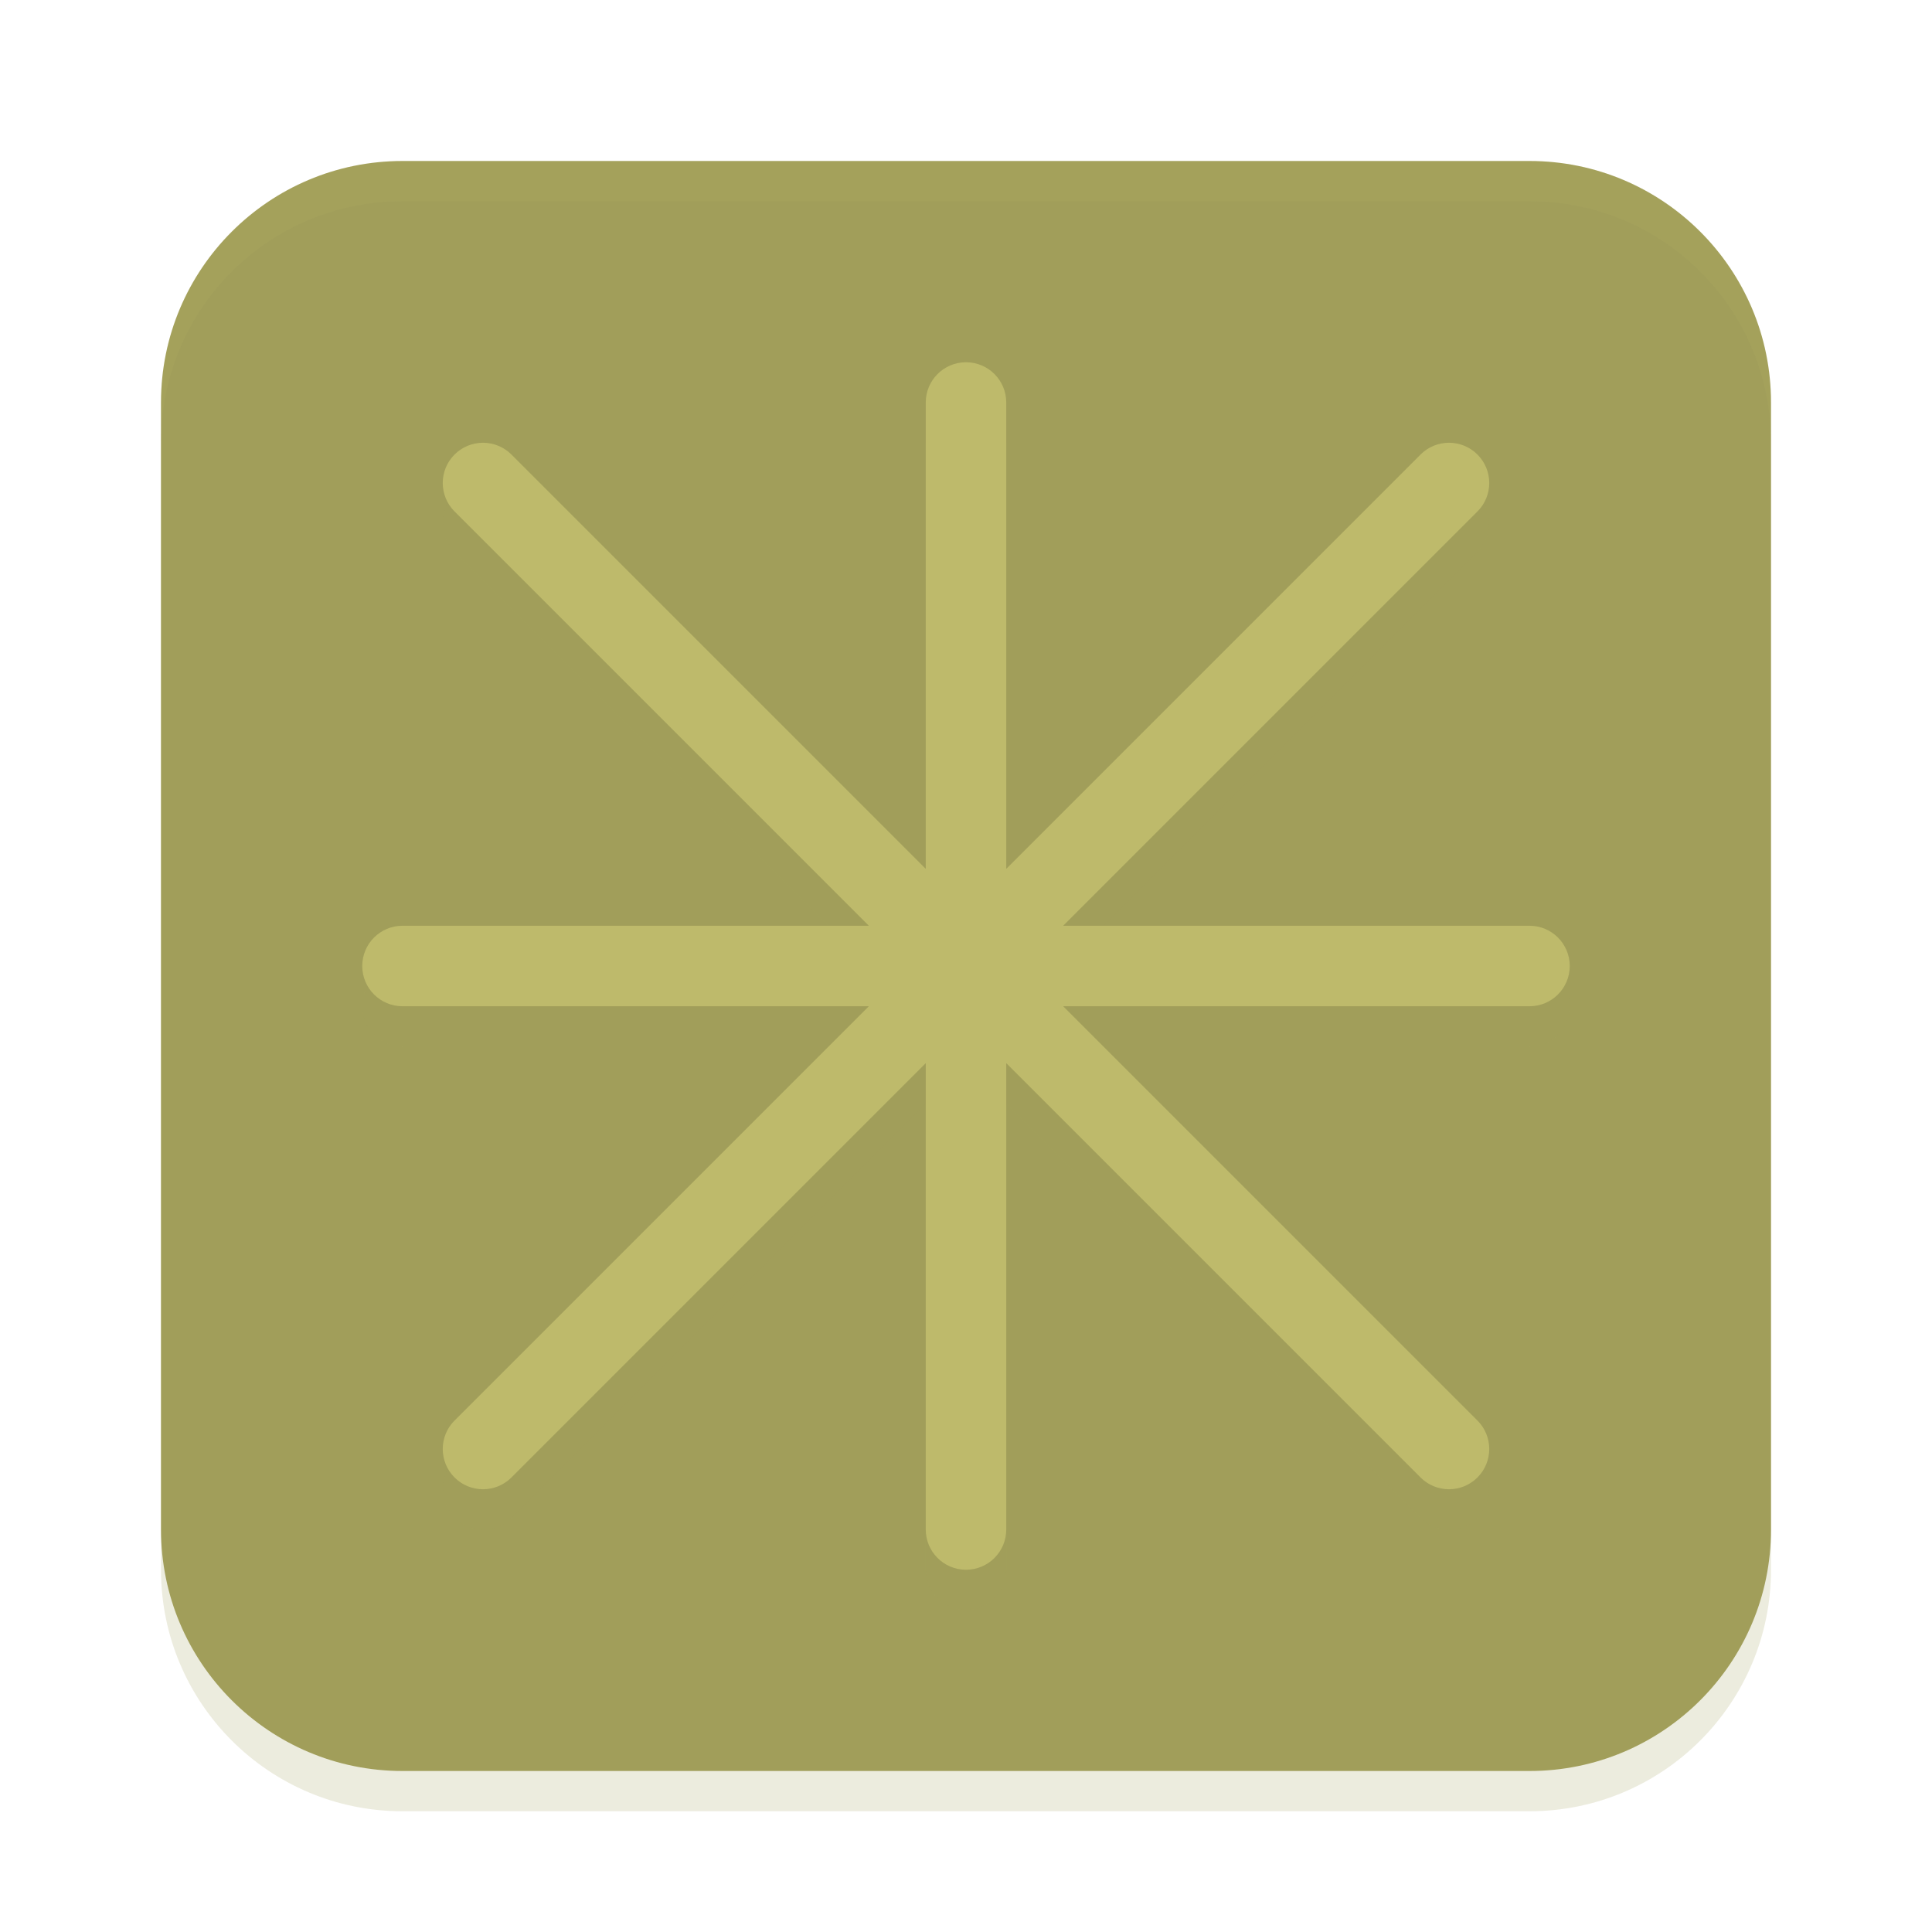
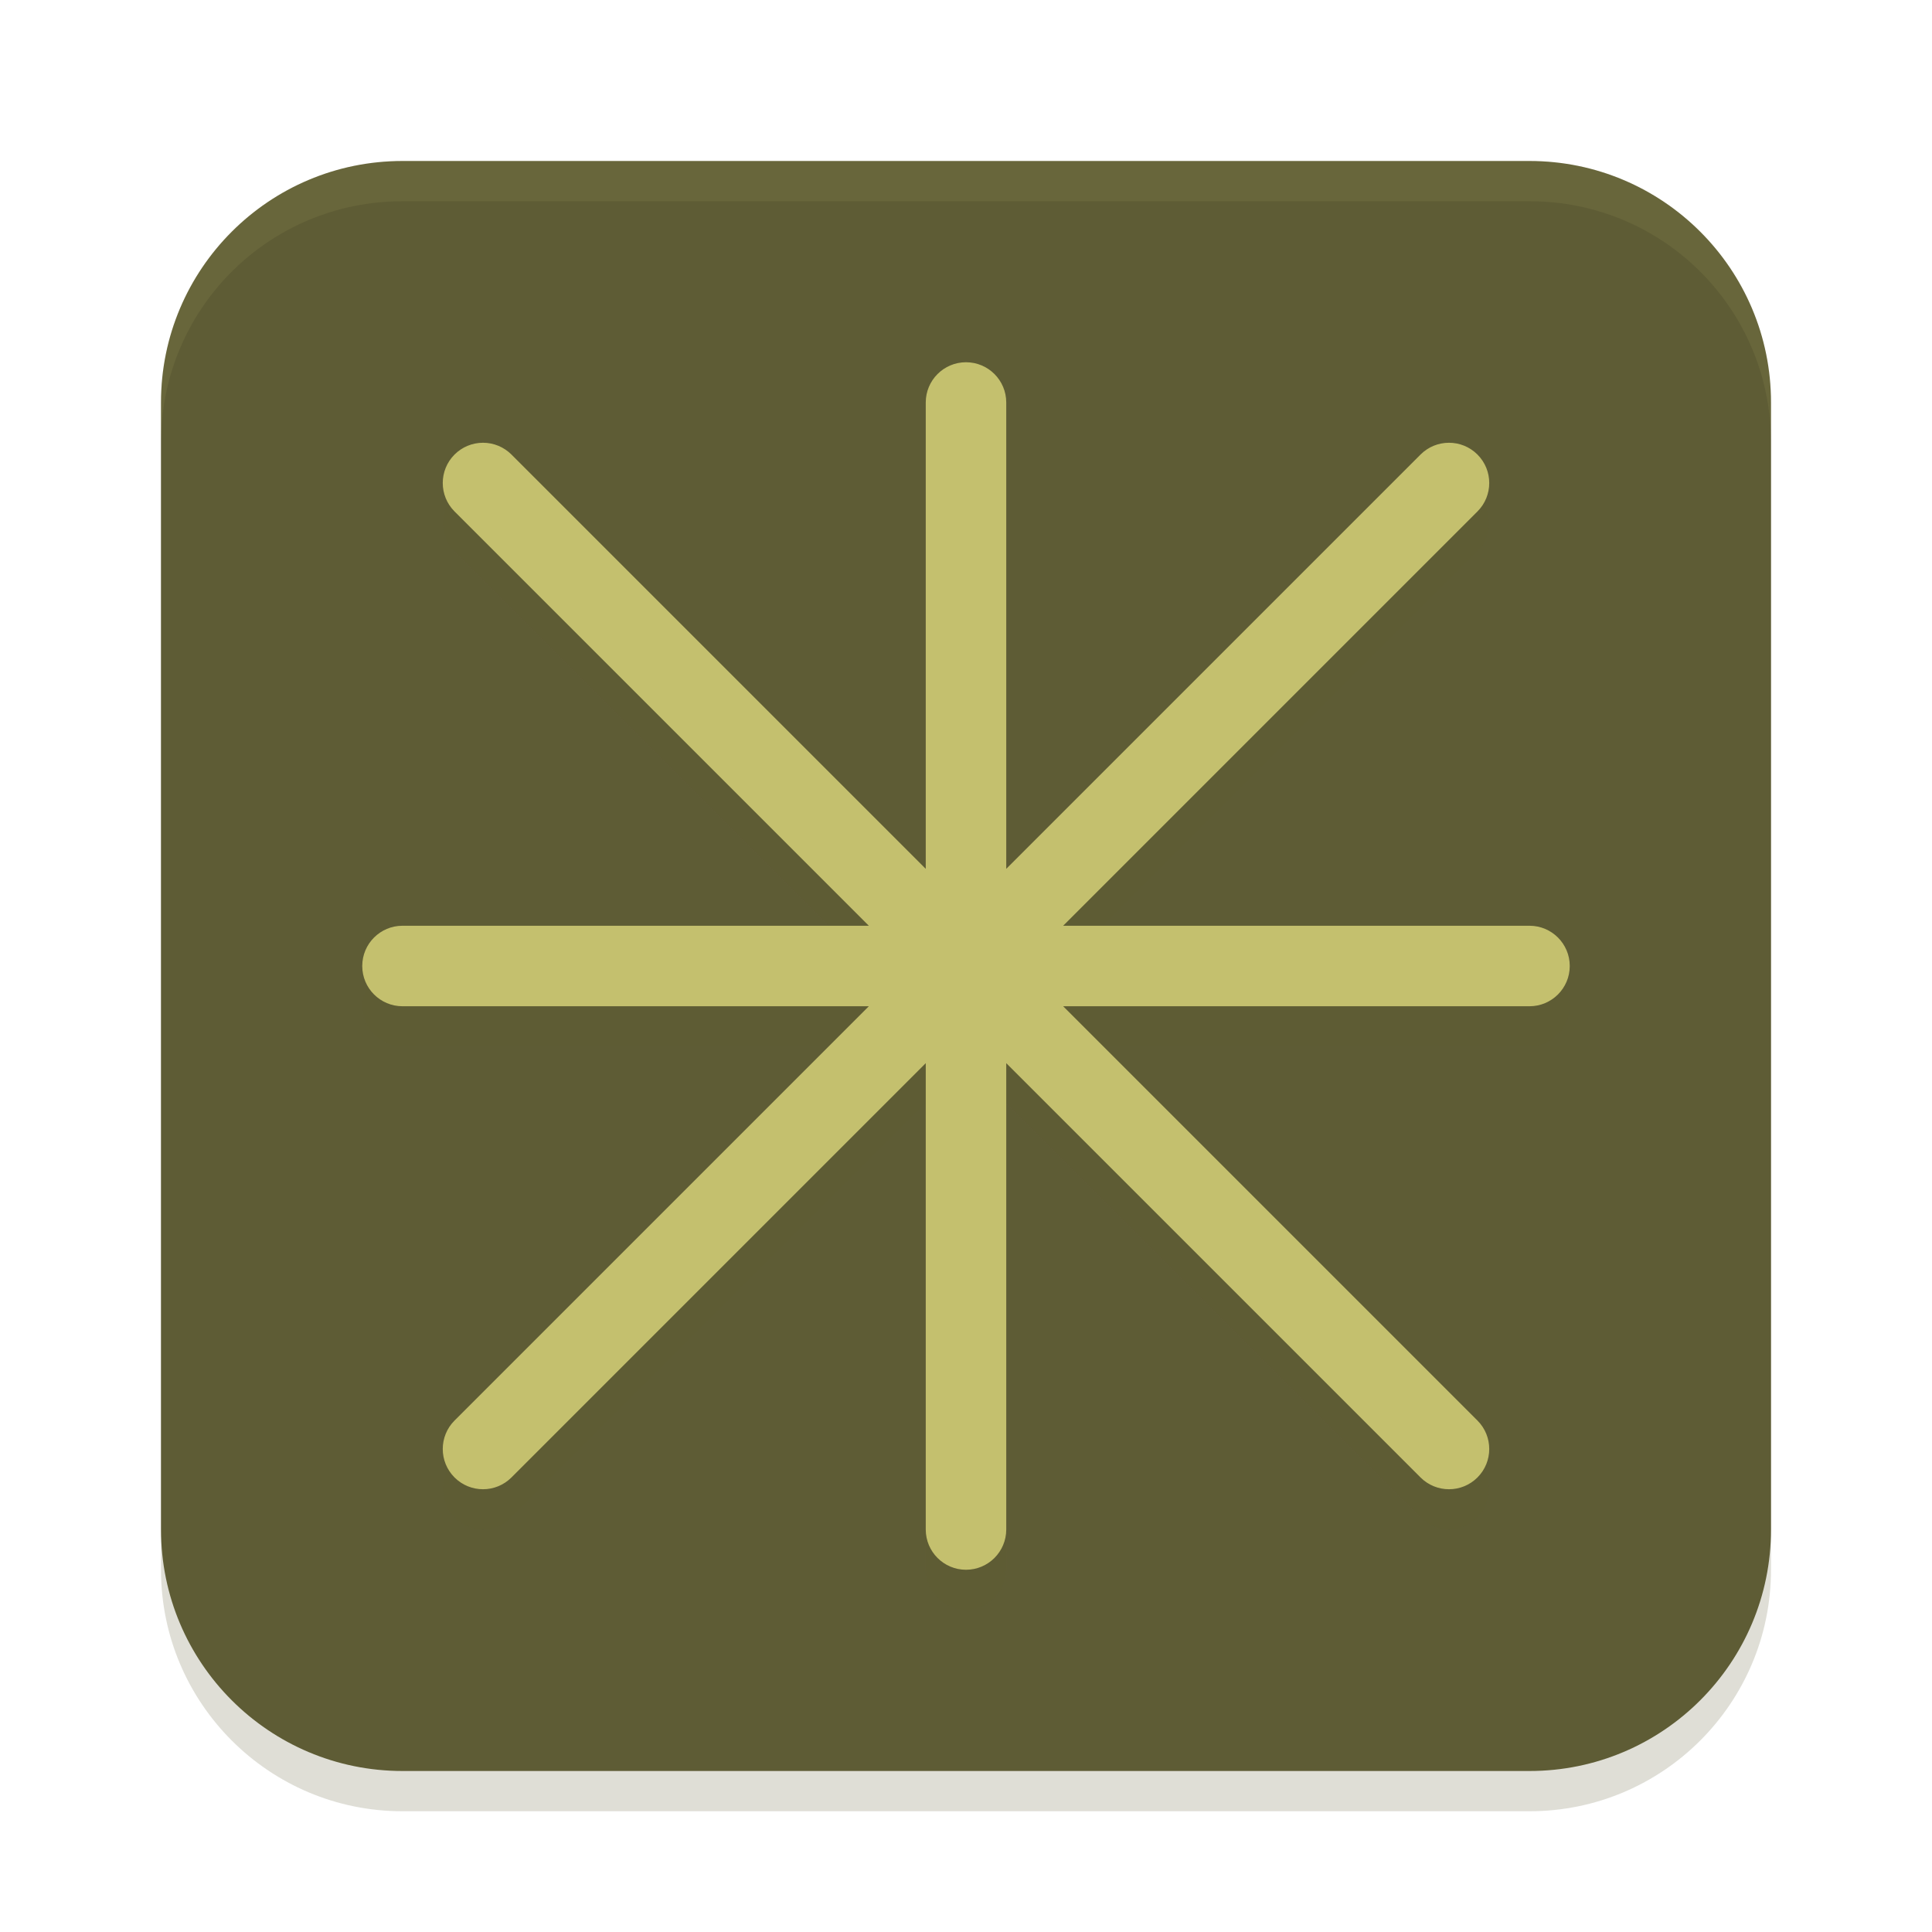
<svg xmlns="http://www.w3.org/2000/svg" width="48" height="48" version="1.1">
-   <rect x="4" y="5" width="40" height="40" rx="6" ry="6" style="opacity:.2" fill="#a19e5a" />
-   <rect x="4" y="4" width="40" height="40" rx="6" ry="6" style="fill:#a19e5a" />
-   <path d="m10 4c-3.324 0-6 2.676-6 6v1c0-3.324 2.676-6 6-6h28c3.324 0 6 2.676 6 6v-1c0-3.324-2.676-6-6-6h-28z" style="fill:#beba6b;opacity:.1" />
-   <path d="m 24,10 a 1,1 0 0 0 -1,1 V 22.586 L 12.707,12.293 A 1,1 0 0 0 12,12 a 1,1 0 0 0 -0.707,0.293 1,1 0 0 0 0,1.414 L 21.586,24 H 10 a 1,1 0 0 0 -1,1 1,1 0 0 0 1,1 H 21.586 L 11.293,36.293 a 1,1 0 0 0 0,1.414 1,1 0 0 0 1.414,0 L 23,27.414 V 39 a 1,1 0 0 0 1,1 1,1 0 0 0 1,-1 V 27.414 l 10.293,10.293 a 1,1 0 0 0 1.414,0 1,1 0 0 0 0,-1.414 L 26.414,26 H 38 a 1,1 0 0 0 1,-1 1,1 0 0 0 -1,-1 H 26.414 L 36.707,13.707 a 1,1 0 0 0 0,-1.414 1,1 0 0 0 -1.414,0 L 25,22.586 V 11 a 1,1 0 0 0 -1,-1 z" style="opacity:.2" fill="#a19e5a" />
-   <path d="m24 9a1 1 0 0 0-1 1v11.586l-10.293-10.293a1 1 0 0 0-0.707-0.293 1 1 0 0 0-0.707 0.293 1 1 0 0 0 0 1.414l10.293 10.293h-11.586a1 1 0 0 0-1 1 1 1 0 0 0 1 1h11.586l-10.293 10.293a1 1 0 0 0 0 1.414 1 1 0 0 0 1.414 0l10.293-10.293v11.586a1 1 0 0 0 1 1 1 1 0 0 0 1-1v-11.586l10.293 10.293a1 1 0 0 0 1.414 0 1 1 0 0 0 0-1.414l-10.293-10.293h11.586a1 1 0 0 0 1-1 1 1 0 0 0-1-1h-11.586l10.293-10.293a1 1 0 0 0 0-1.414 1 1 0 0 0-1.414 0l-10.293 10.293v-11.586a1 1 0 0 0-1-1z" style="fill:#beba6b" />
+   <rect x="4" y="5" width="40" height="40" rx="6" ry="6" style="opacity:.2" fill="#5d5b34" />
+   <rect x="4" y="4" width="40" height="40" rx="6" ry="6" style="fill:#5e5c35" />
+   <path d="m10 4c-3.324 0-6 2.676-6 6v1c0-3.324 2.676-6 6-6h28c3.324 0 6 2.676 6 6v-1c0-3.324-2.676-6-6-6h-28z" style="fill:#c4c06e;opacity:.1" />
+   <path d="m 24,10 a 1,1 0 0 0 -1,1 V 22.586 L 12.707,12.293 A 1,1 0 0 0 12,12 a 1,1 0 0 0 -0.707,0.293 1,1 0 0 0 0,1.414 L 21.586,24 H 10 a 1,1 0 0 0 -1,1 1,1 0 0 0 1,1 H 21.586 L 11.293,36.293 a 1,1 0 0 0 0,1.414 1,1 0 0 0 1.414,0 L 23,27.414 V 39 a 1,1 0 0 0 1,1 1,1 0 0 0 1,-1 V 27.414 l 10.293,10.293 a 1,1 0 0 0 1.414,0 1,1 0 0 0 0,-1.414 L 26.414,26 H 38 a 1,1 0 0 0 1,-1 1,1 0 0 0 -1,-1 H 26.414 L 36.707,13.707 a 1,1 0 0 0 0,-1.414 1,1 0 0 0 -1.414,0 L 25,22.586 V 11 a 1,1 0 0 0 -1,-1 z" style="opacity:.2" fill="#5d5b34" />
+   <path d="m24 9a1 1 0 0 0-1 1v11.586l-10.293-10.293a1 1 0 0 0-0.707-0.293 1 1 0 0 0-0.707 0.293 1 1 0 0 0 0 1.414l10.293 10.293h-11.586a1 1 0 0 0-1 1 1 1 0 0 0 1 1h11.586l-10.293 10.293a1 1 0 0 0 0 1.414 1 1 0 0 0 1.414 0l10.293-10.293v11.586a1 1 0 0 0 1 1 1 1 0 0 0 1-1v-11.586l10.293 10.293a1 1 0 0 0 1.414 0 1 1 0 0 0 0-1.414l-10.293-10.293h11.586a1 1 0 0 0 1-1 1 1 0 0 0-1-1h-11.586l10.293-10.293a1 1 0 0 0 0-1.414 1 1 0 0 0-1.414 0l-10.293 10.293v-11.586a1 1 0 0 0-1-1z" style="fill:#c4c06e" />
</svg>
